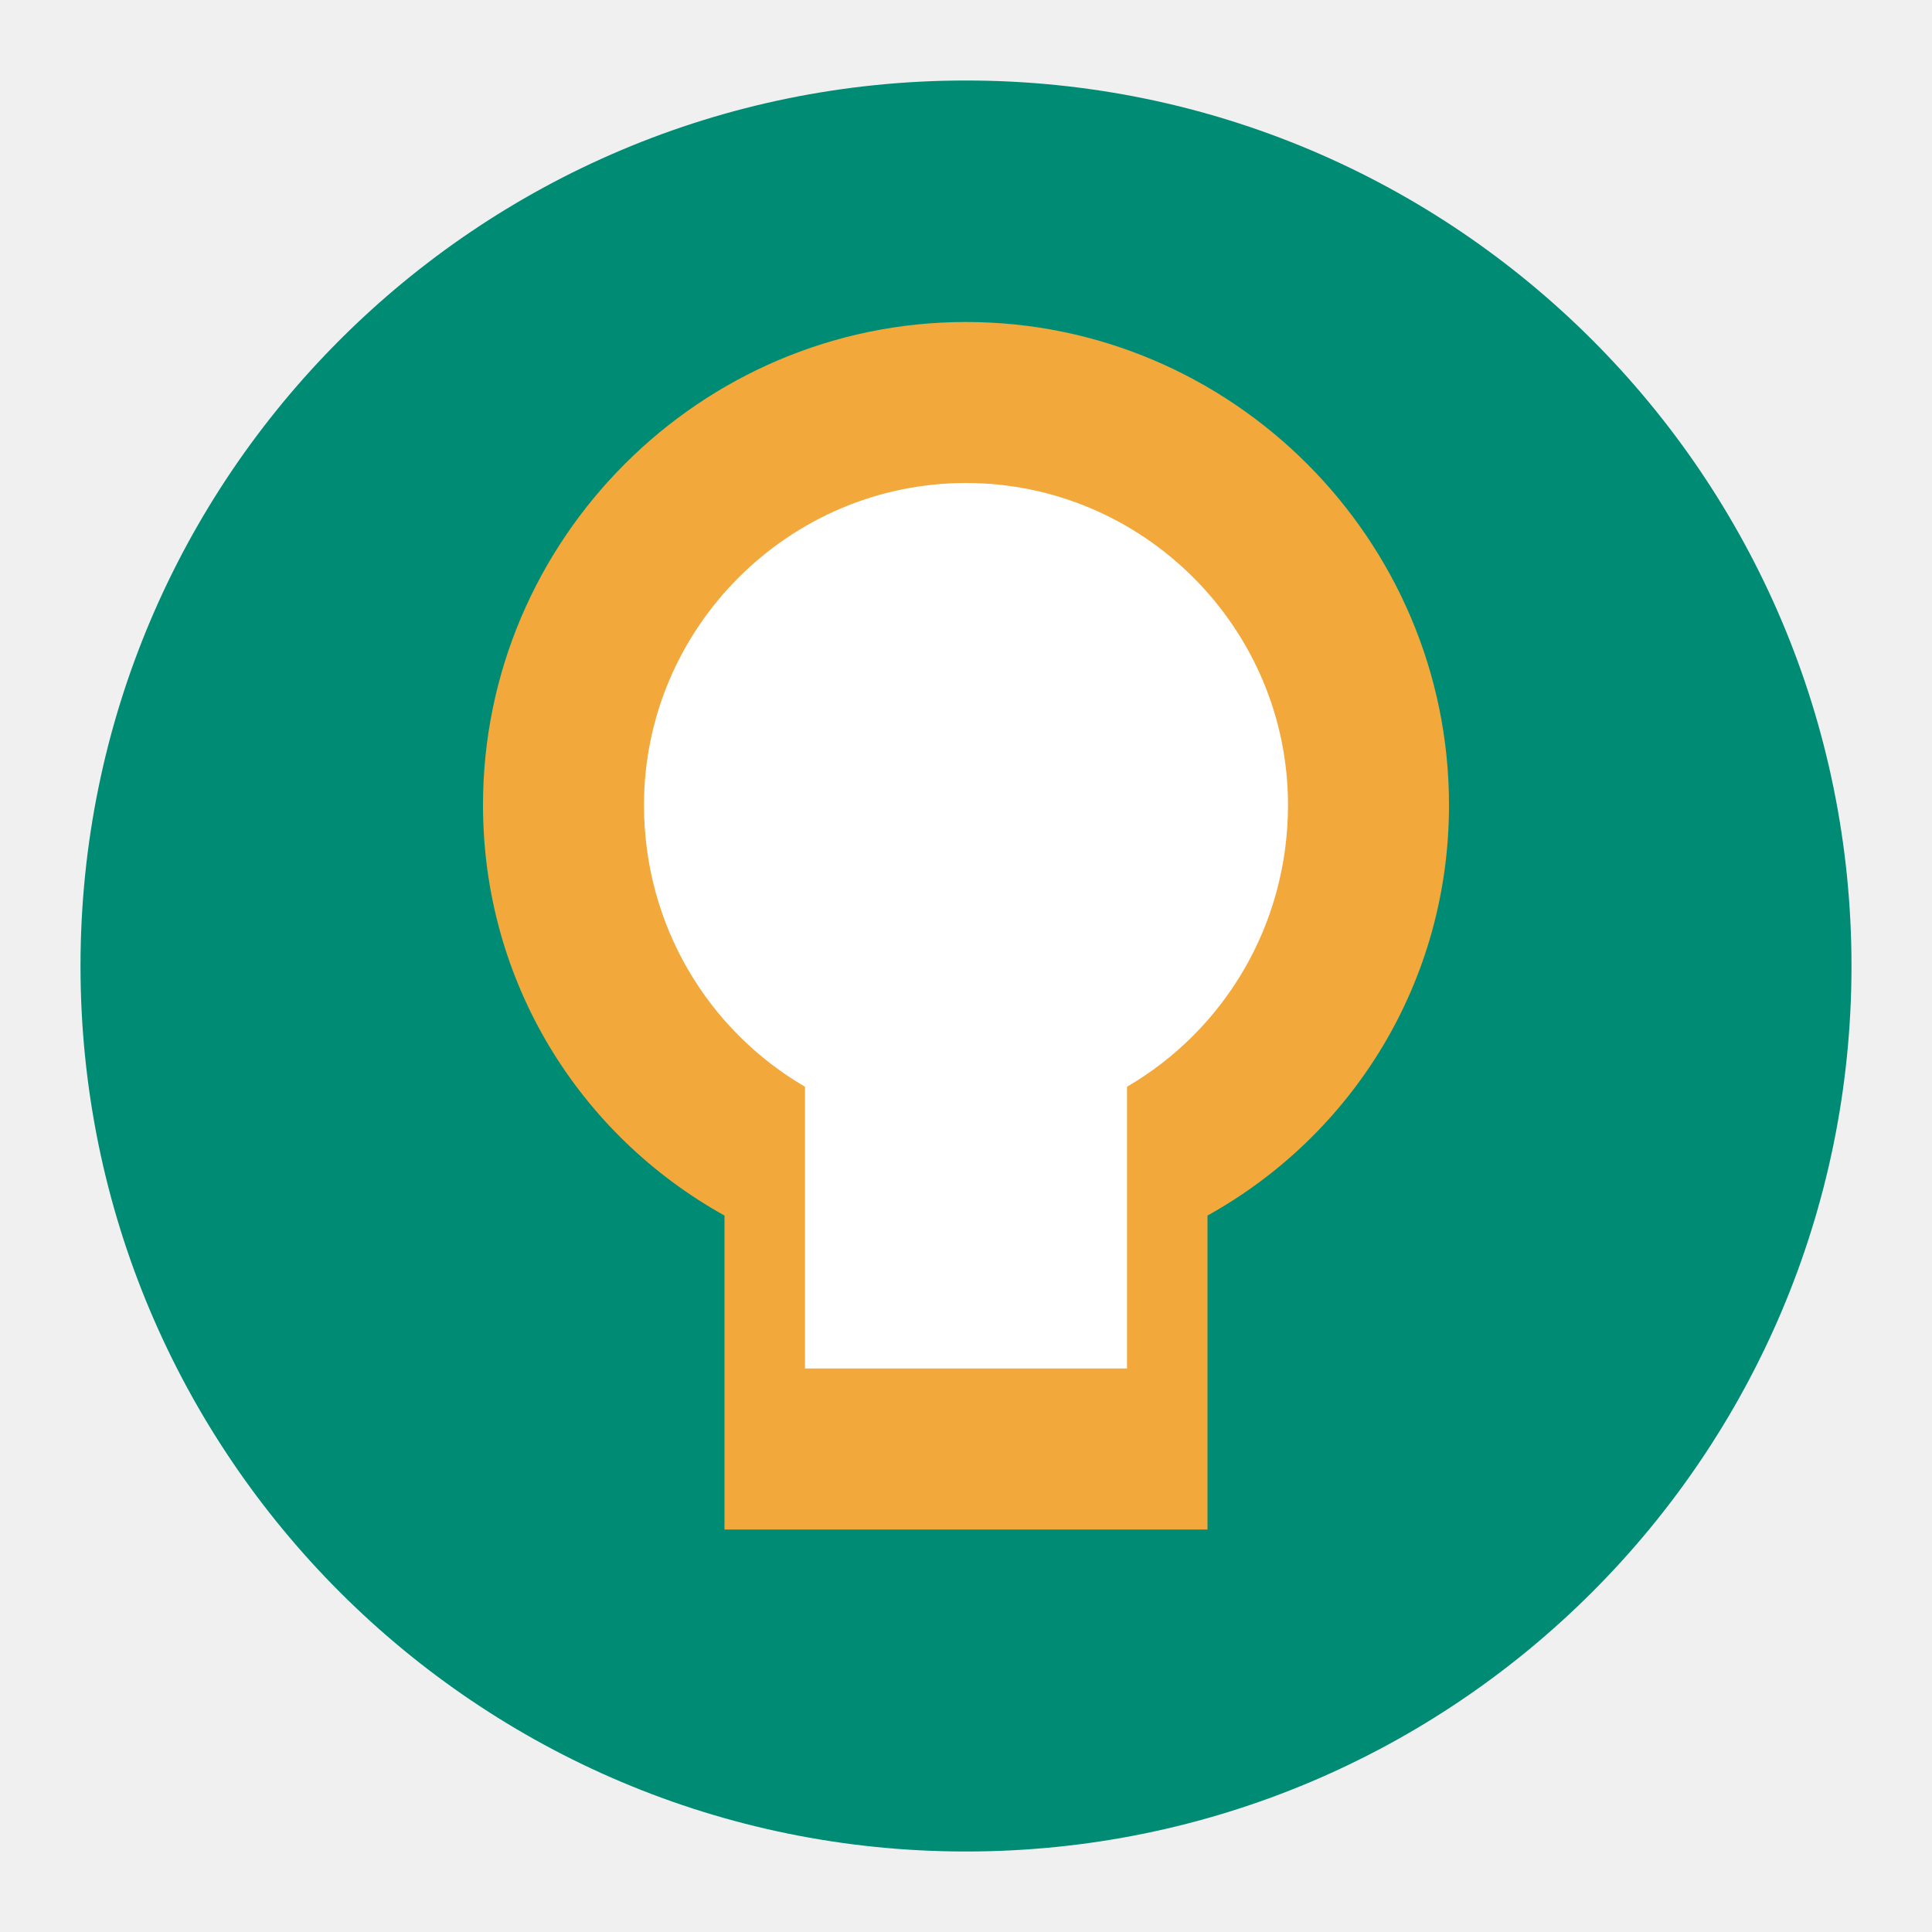
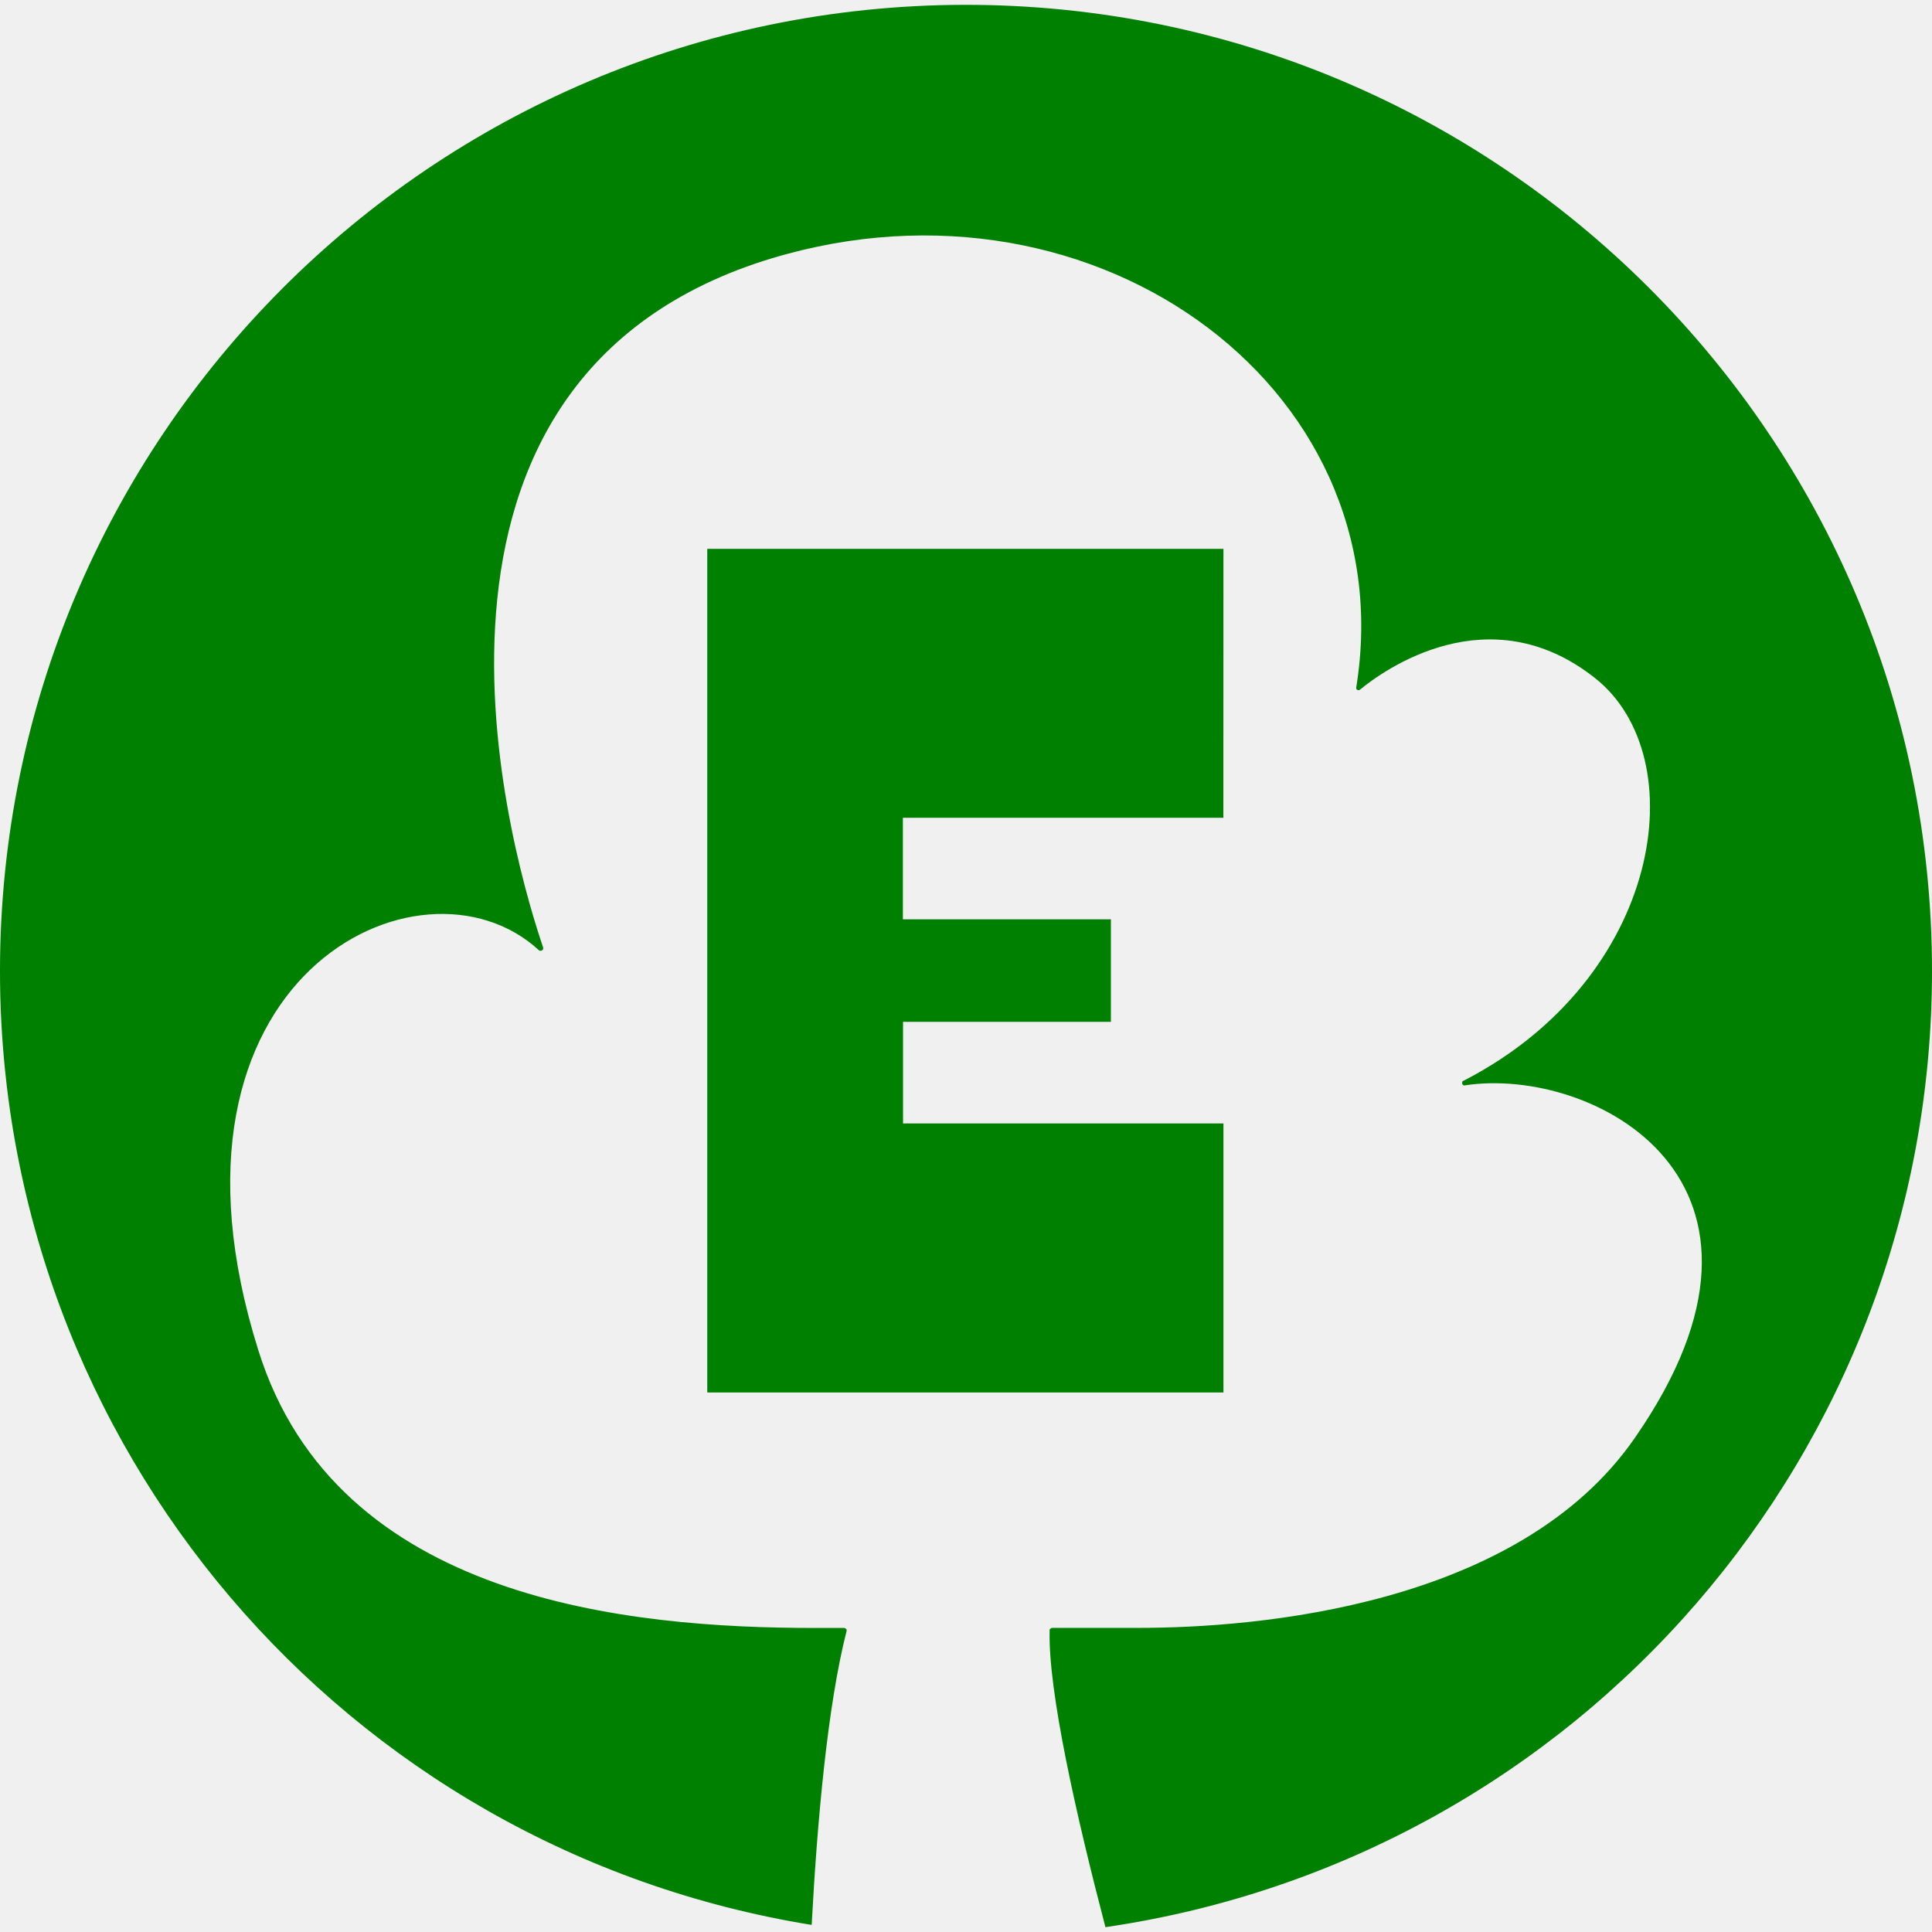
<svg xmlns="http://www.w3.org/2000/svg" viewBox="0 0 24 24" width="24" height="24">
-   <circle cx="12" cy="12" r="11" fill="#008C74" />
-   <path fill="#F3A83B" d="M12 4c-3.3 0-6 2.7-6 6 0 2.2 1.2 4.1 3 5.1V19h6v-3.9c1.8-1 3-2.9 3-5.1 0-3.3-2.7-6-6-6z" />
-   <path fill="#FFFFFF" d="M12 6c-2.2 0-4 1.8-4 4 0 1.5.8 2.8 2 3.5V17h4v-3.5c1.2-.7 2-2 2-3.5 0-2.2-1.8-4-4-4z" />
+   <path fill="#008000" d="M15.198 6.818H8.786v10.48h6.412v-3.342h-3.98v-1.262H13.8V11.42h-2.584v-1.261h3.981zM11.972.06A12.003 12.003 0 0 0 0 12.064a12.003 12.003 0 0 0 10.083 11.848c.068-1.277.196-2.723.434-3.652v-.014c0-.005 0-.007-.01-.012 0-.005-.01-.007-.012-.009 0-.002-.01-.002-.014-.002h-.356c-2.307 0-5.943-.333-6.916-3.45-1.458-4.642 2.025-6.314 3.484-4.97 0 .004.012.008.019.008.01 0 .014 0 .02-.005.01-.005.013-.009.015-.016v-.021c-.322-.945-2.148-6.867 2.64-8.496 4.08-1.369 8.07 1.491 7.461 5.265v.017c0 .007.01.012.012.014 0 .002.012.005.016.005 0 0 .012-.002.016-.005.298-.246 1.603-1.186 2.919-.148 1.247.982.844 3.73-1.627 5.003-.01.002-.014.007-.02.014v.023c0 .01.01.014.015.02.01.004.016.004.023.001 1.596-.239 4.316 1.193 2.11 4.375-1.447 2.1-4.71 2.365-6.168 2.365h-1.071s-.01 0-.012.002c0 .002-.01.005-.012.007 0 .002 0 .005-.01.009v.012c-.021.751.331 2.304.693 3.688A12.003 12.003 0 0 0 24 12.063 12.003 12.003 0 0 0 11.997.06a12.003 12.003 0 0 0-.03 0z" />
</svg>
